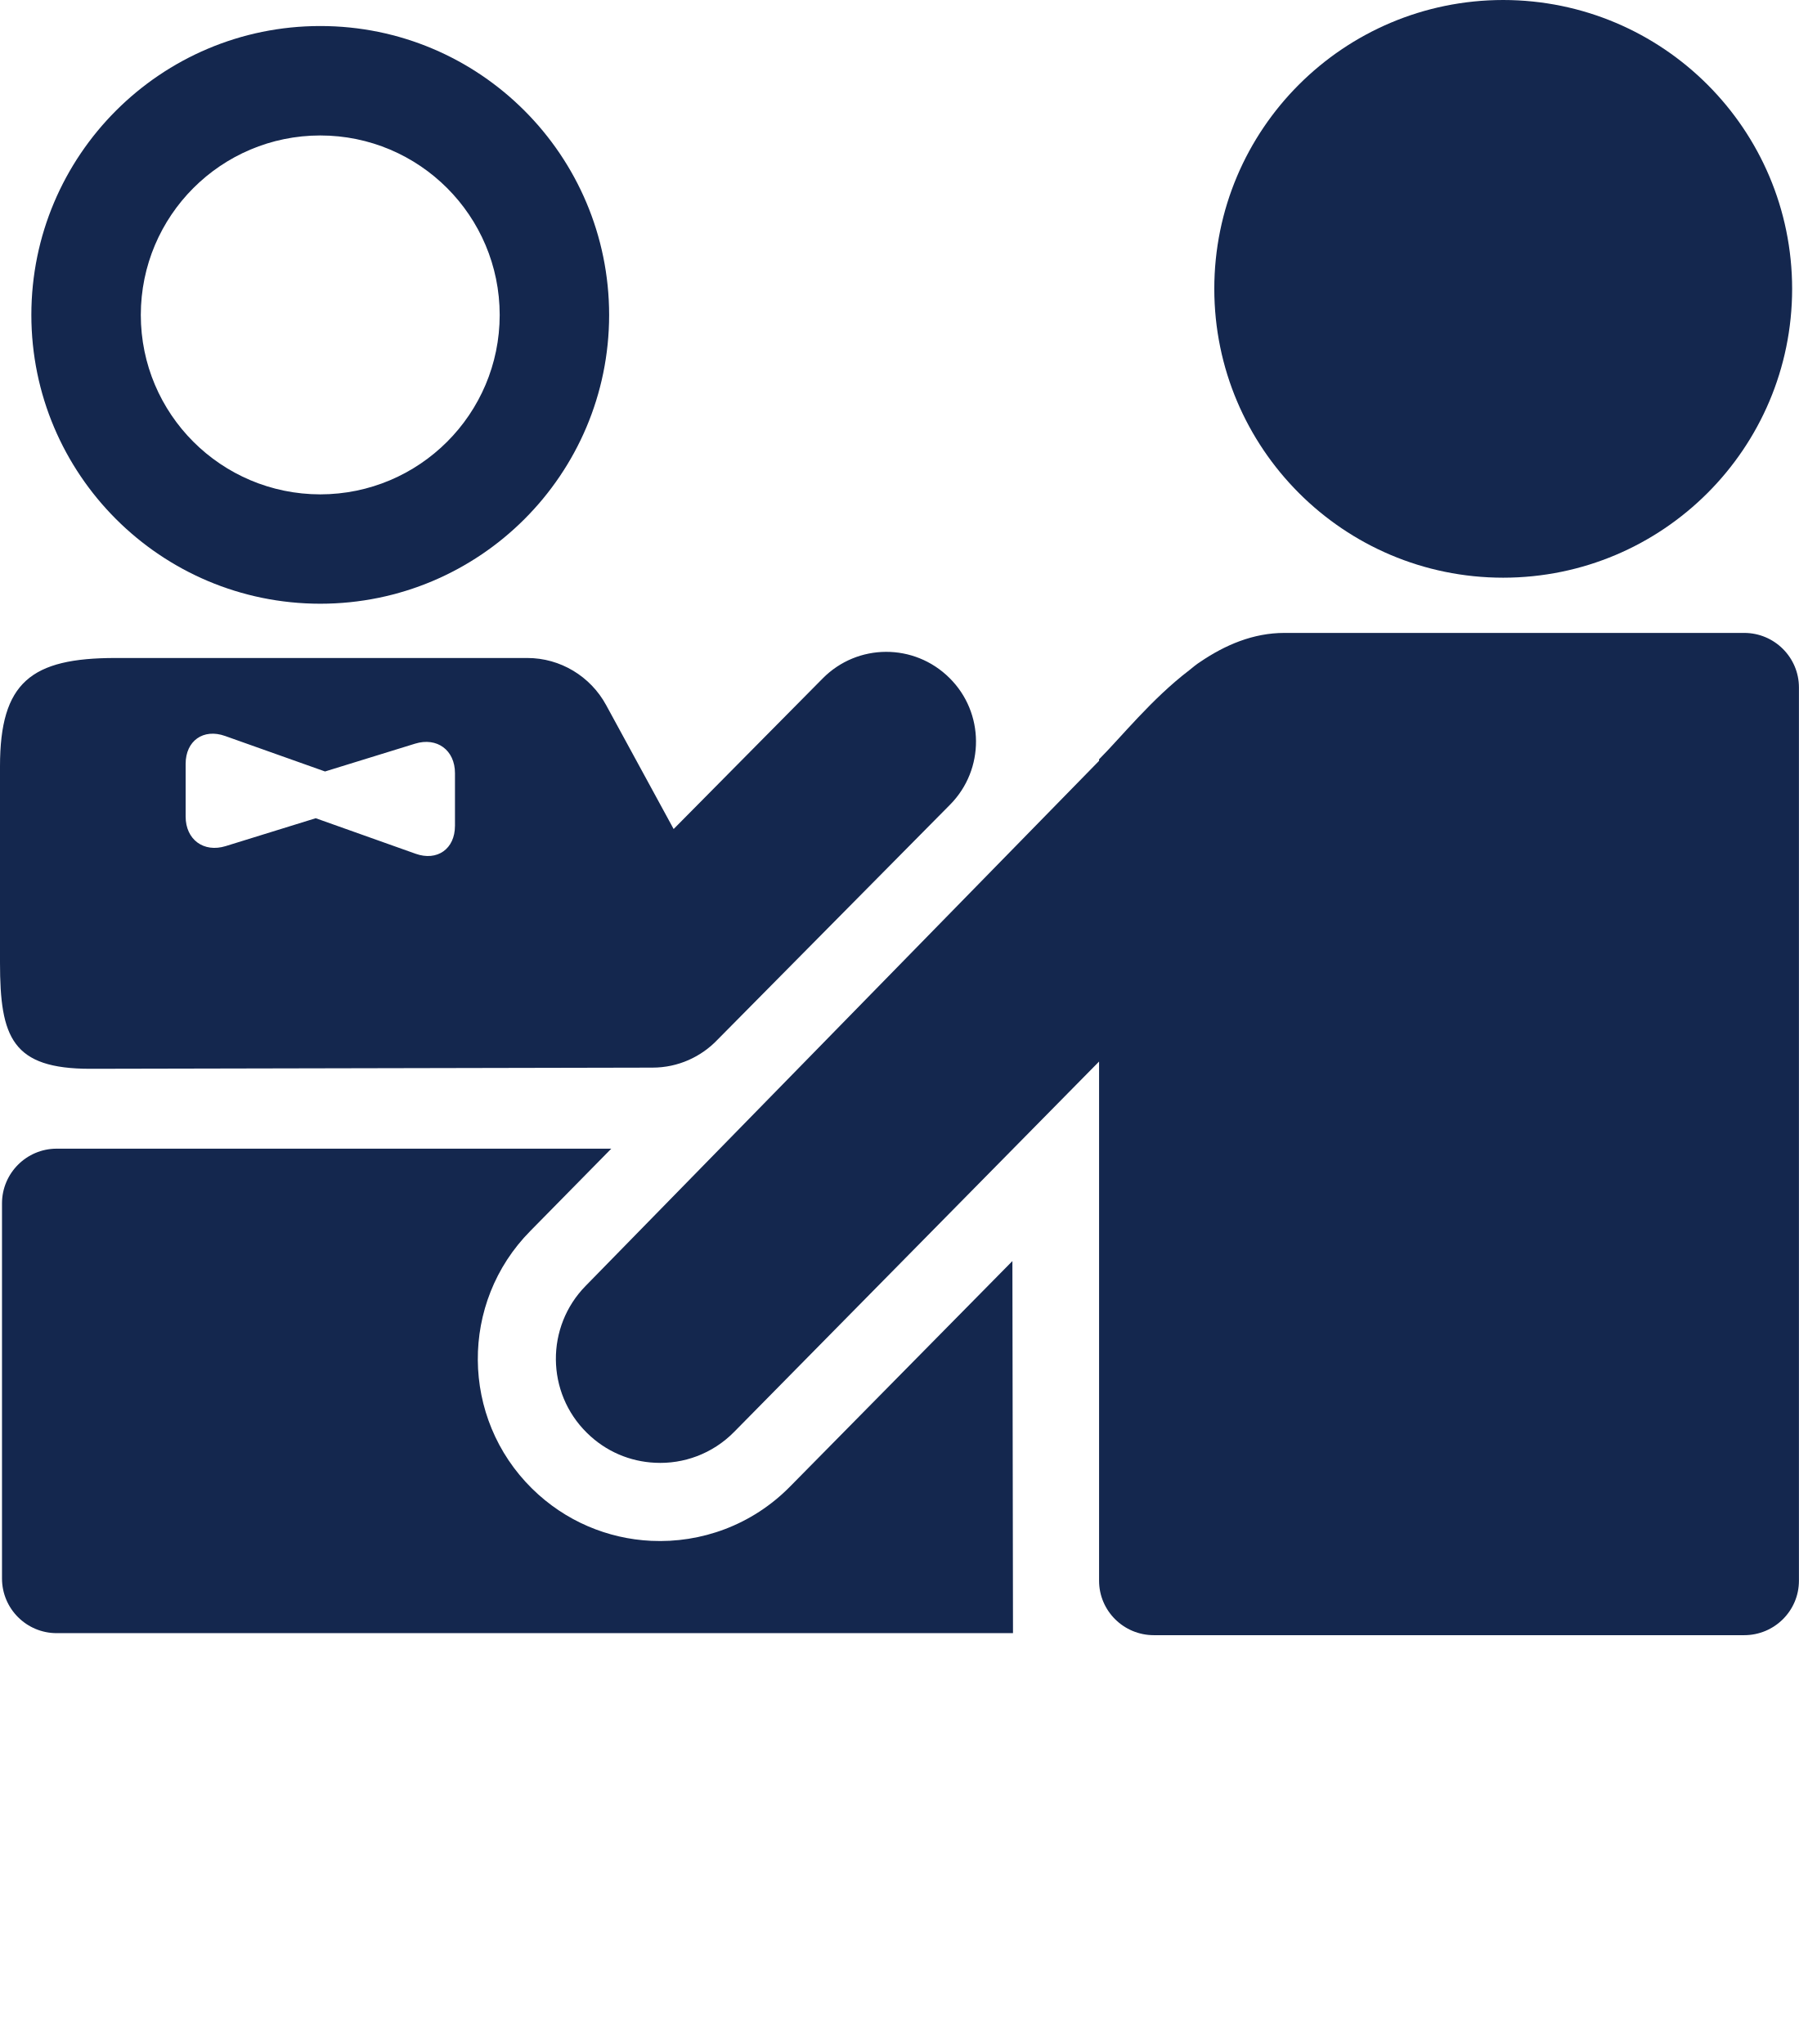
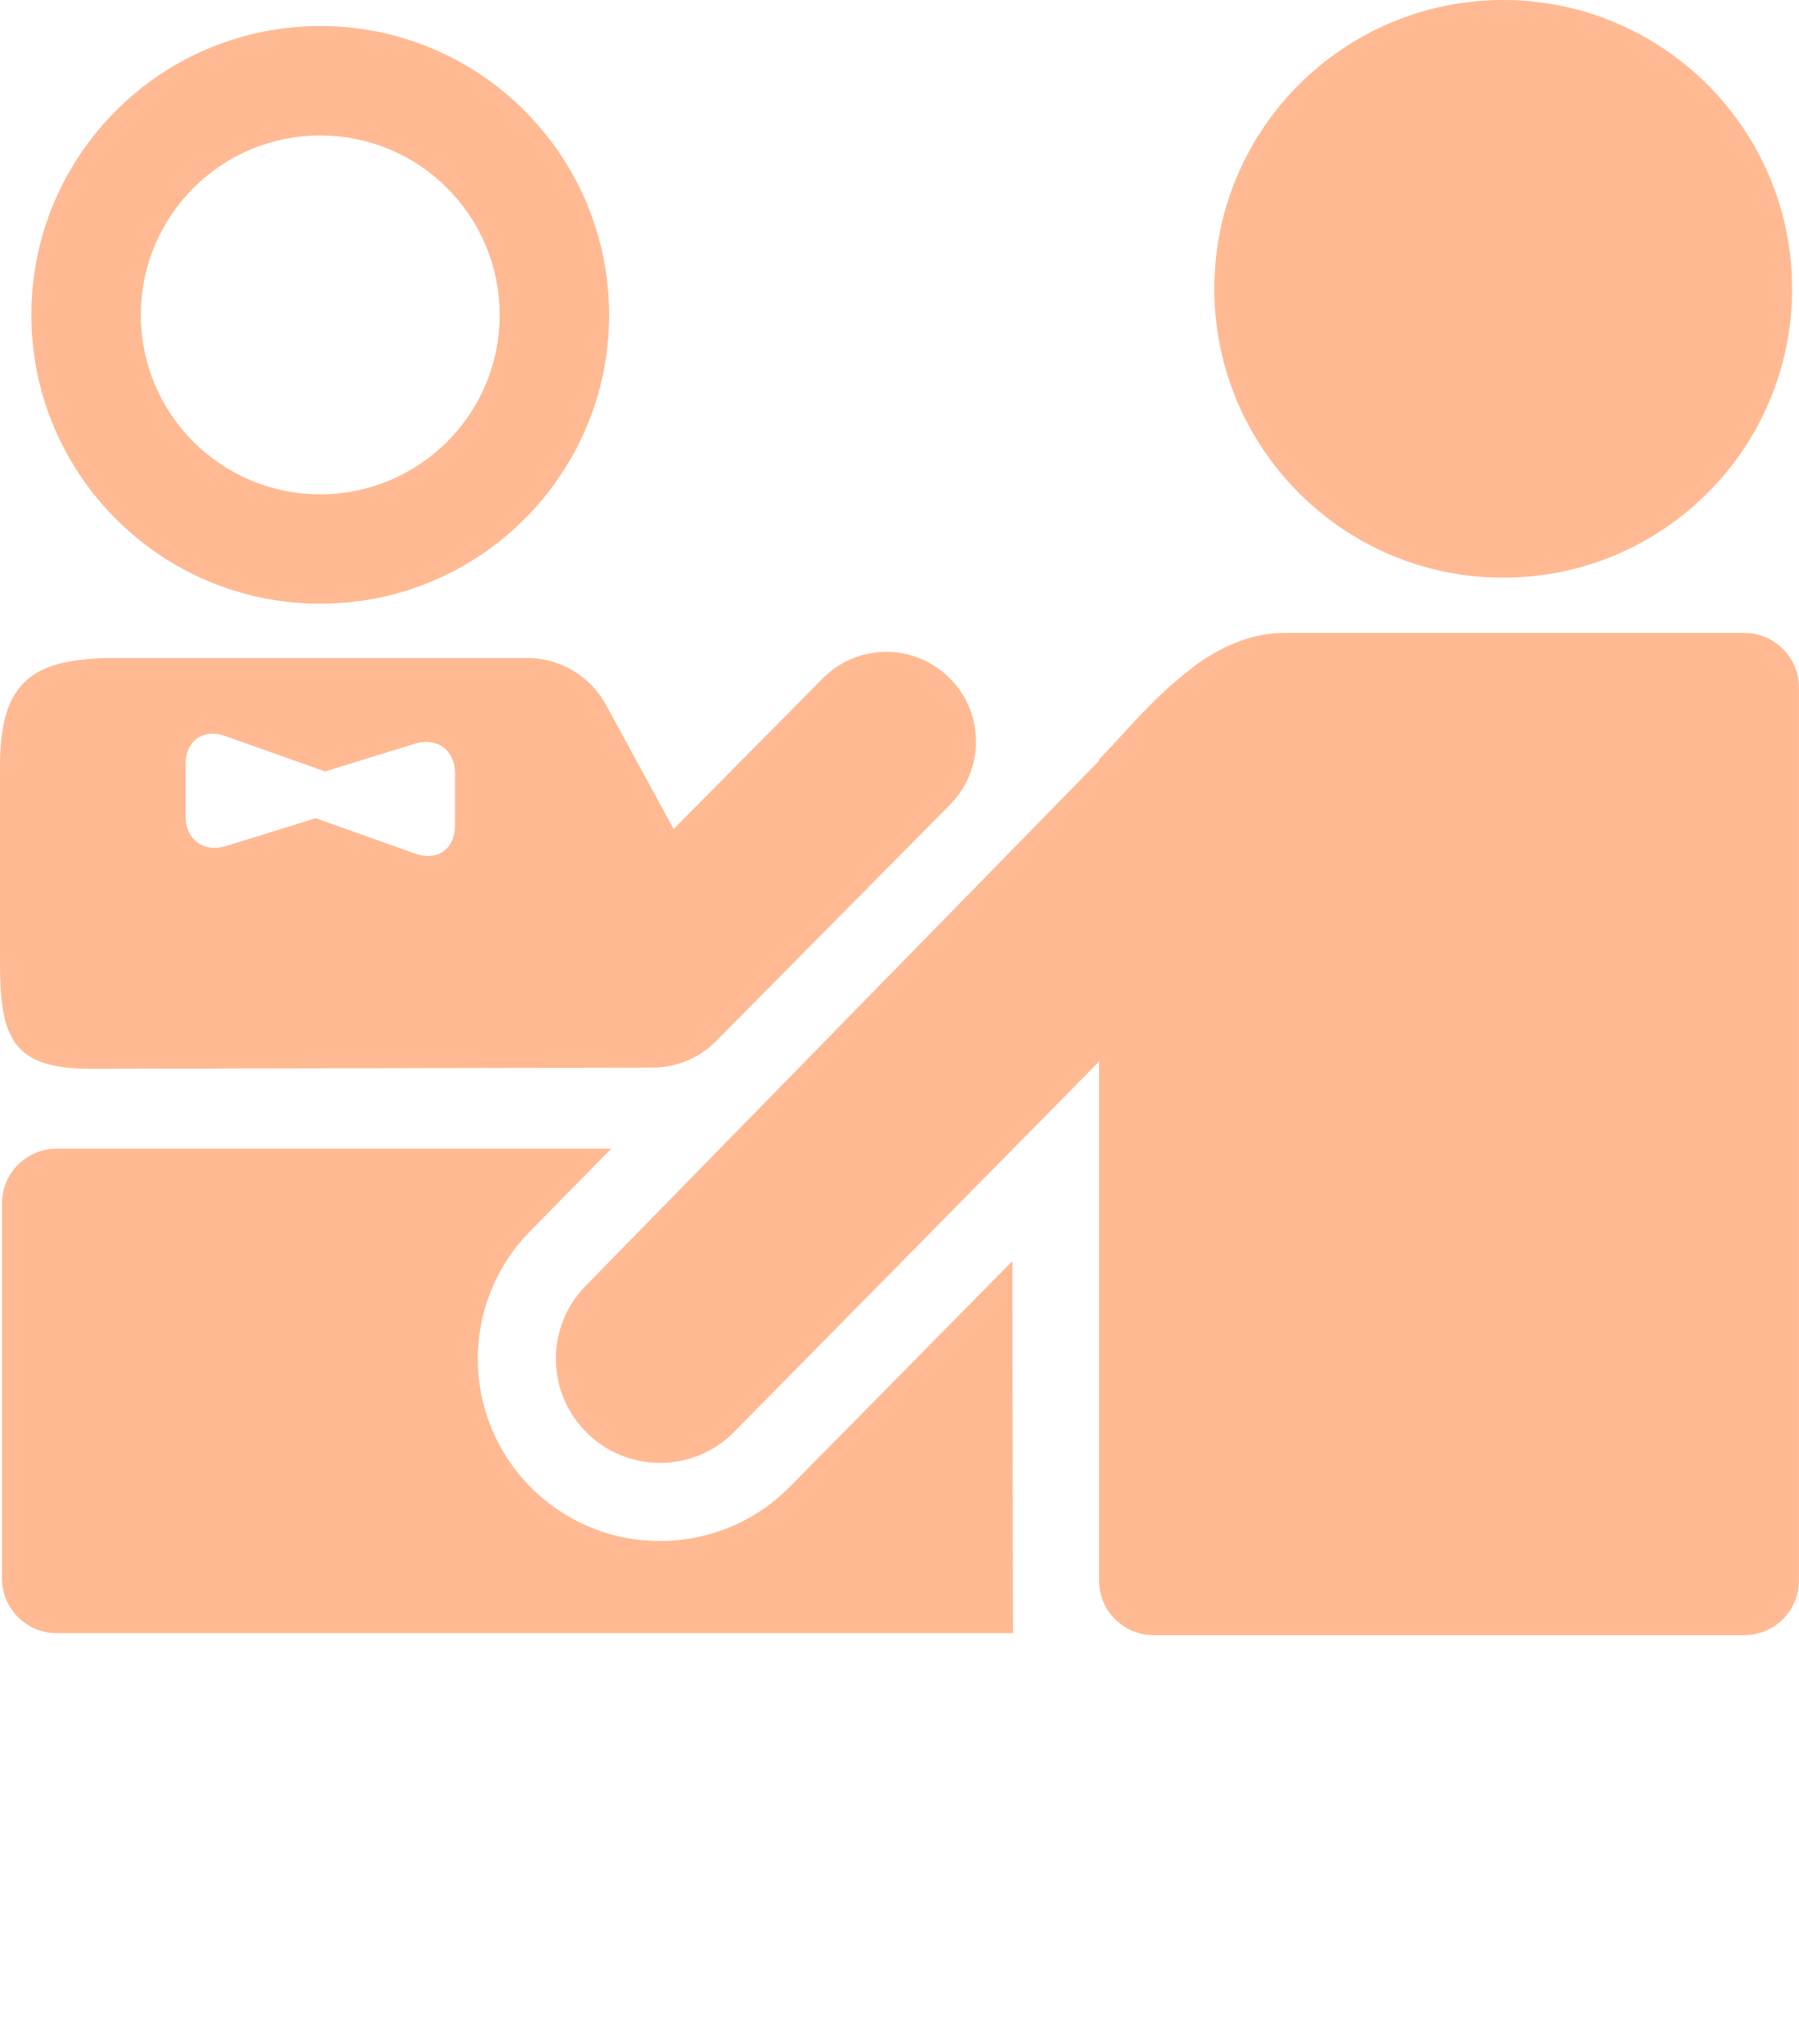
<svg xmlns="http://www.w3.org/2000/svg" version="1.1" x="0px" y="0px" viewBox="0 0 100 113.639" enable-background="new 0 0 100 90.911" xml:space="preserve">
-   <path style="fill: #14274e;" fill="#010101" d="M83.557,32.118c8.879-0.004,16.057-7.194,16.064-16.057C99.614,7.189,92.436,0.008,83.557,0  C74.685,0.008,67.5,7.189,67.5,16.061C67.508,24.924,74.685,32.114,83.557,32.118z" />
-   <path style="fill: #14274e;" fill="#010101" d="M17.804,1.447c-8.872,0-16.061,7.194-16.061,16.065c0.004,8.859,7.189,16.049,16.061,16.053  c8.871-0.004,16.048-7.194,16.057-16.053C33.853,8.645,26.675,1.447,17.804,1.447z M17.804,27.485  c-5.517-0.008-9.973-4.468-9.977-9.973c0.004-5.512,4.46-9.977,9.977-9.981c5.508,0.004,9.969,4.469,9.973,9.981  C27.773,23.017,23.312,27.477,17.804,27.485z" />
-   <path style="fill: #14274e;" fill="#010101" d="M96.958,35.188H71.397c-1.735,0-3.297,0.67-4.694,1.62c-0.197,0.124-0.395,0.292-0.592,0.452  c-2.097,1.599-3.791,3.729-5.016,4.954V42.3L32.562,71.483c-2.241,2.277-2.212,5.944,0.065,8.18  c1.057,1.045,2.405,1.596,3.782,1.661c1.583,0.082,3.198-0.493,4.403-1.718l20.283-20.588c0,13.114,0,28.866,0,28.866  c0,1.67,1.364,3.026,3.042,3.026h32.821c1.677,0,3.041-1.356,3.041-3.026V38.222C100,36.549,98.635,35.188,96.958,35.188z" />
-   <path style="fill: #14274e;" fill="#010101" d="M43.908,82.656c-2.109,2.138-4.933,3.141-7.712,3.009c-2.405-0.115-4.772-1.085-6.618-2.902  c-3.979-3.921-4.033-10.343-0.103-14.321l4.505-4.58H3.149c-1.673,0-3.038,1.365-3.038,3.042v20.851  c0,1.686,1.365,3.042,3.038,3.042H56.31L56.277,70.11L43.908,82.656z" />
-   <path style="fill: #14274e;" fill="#010101" d="M52.775,37.688c-1.957-1.94-5.106-1.932-7.046,0.033l-8.283,8.37l-3.75-6.886  c-0.871-1.607-2.553-2.623-4.382-2.623H6.421C1.735,36.582,0,37.922,0,42.608v10.91c0,4.177,0.683,5.903,5.02,5.903l31.25-0.065  c1.426,0,2.713-0.601,3.625-1.562l12.92-13.06C54.748,42.777,54.732,39.62,52.775,37.688z M25.29,45.918  c0,1.278-0.987,1.978-2.191,1.546l-5.549-1.974l-5.003,1.55c-1.225,0.378-2.228-0.361-2.228-1.645v-2.927  c0-1.283,0.986-1.981,2.195-1.55l5.554,1.973l5.003-1.545c1.221-0.378,2.22,0.357,2.22,1.64V45.918z" />
+   <path style="fill: #ffba93;" fill="#010101" d="M83.557,32.118c8.879-0.004,16.057-7.194,16.064-16.057C99.614,7.189,92.436,0.008,83.557,0  C74.685,0.008,67.5,7.189,67.5,16.061C67.508,24.924,74.685,32.114,83.557,32.118z" />
+   <path style="fill: #ffba93;" fill="#010101" d="M17.804,1.447c-8.872,0-16.061,7.194-16.061,16.065c0.004,8.859,7.189,16.049,16.061,16.053  c8.871-0.004,16.048-7.194,16.057-16.053C33.853,8.645,26.675,1.447,17.804,1.447z M17.804,27.485  c-5.517-0.008-9.973-4.468-9.977-9.973c0.004-5.512,4.46-9.977,9.977-9.981c5.508,0.004,9.969,4.469,9.973,9.981  C27.773,23.017,23.312,27.477,17.804,27.485z" />
+   <path style="fill: #ffba93;" fill="#010101" d="M96.958,35.188H71.397c-1.735,0-3.297,0.67-4.694,1.62c-0.197,0.124-0.395,0.292-0.592,0.452  c-2.097,1.599-3.791,3.729-5.016,4.954V42.3L32.562,71.483c-2.241,2.277-2.212,5.944,0.065,8.18  c1.057,1.045,2.405,1.596,3.782,1.661c1.583,0.082,3.198-0.493,4.403-1.718l20.283-20.588c0,13.114,0,28.866,0,28.866  c0,1.67,1.364,3.026,3.042,3.026h32.821c1.677,0,3.041-1.356,3.041-3.026V38.222C100,36.549,98.635,35.188,96.958,35.188z" />
+   <path style="fill: #ffba93;" fill="#010101" d="M43.908,82.656c-2.109,2.138-4.933,3.141-7.712,3.009c-2.405-0.115-4.772-1.085-6.618-2.902  c-3.979-3.921-4.033-10.343-0.103-14.321l4.505-4.58H3.149c-1.673,0-3.038,1.365-3.038,3.042v20.851  c0,1.686,1.365,3.042,3.038,3.042H56.31L56.277,70.11L43.908,82.656z" />
+   <path style="fill: #ffba93;" fill="#010101" d="M52.775,37.688c-1.957-1.94-5.106-1.932-7.046,0.033l-8.283,8.37l-3.75-6.886  c-0.871-1.607-2.553-2.623-4.382-2.623H6.421C1.735,36.582,0,37.922,0,42.608v10.91c0,4.177,0.683,5.903,5.02,5.903l31.25-0.065  c1.426,0,2.713-0.601,3.625-1.562l12.92-13.06C54.748,42.777,54.732,39.62,52.775,37.688z M25.29,45.918  c0,1.278-0.987,1.978-2.191,1.546l-5.549-1.974l-5.003,1.55c-1.225,0.378-2.228-0.361-2.228-1.645v-2.927  c0-1.283,0.986-1.981,2.195-1.55l5.554,1.973l5.003-1.545c1.221-0.378,2.22,0.357,2.22,1.64V45.918z" />
</svg>
